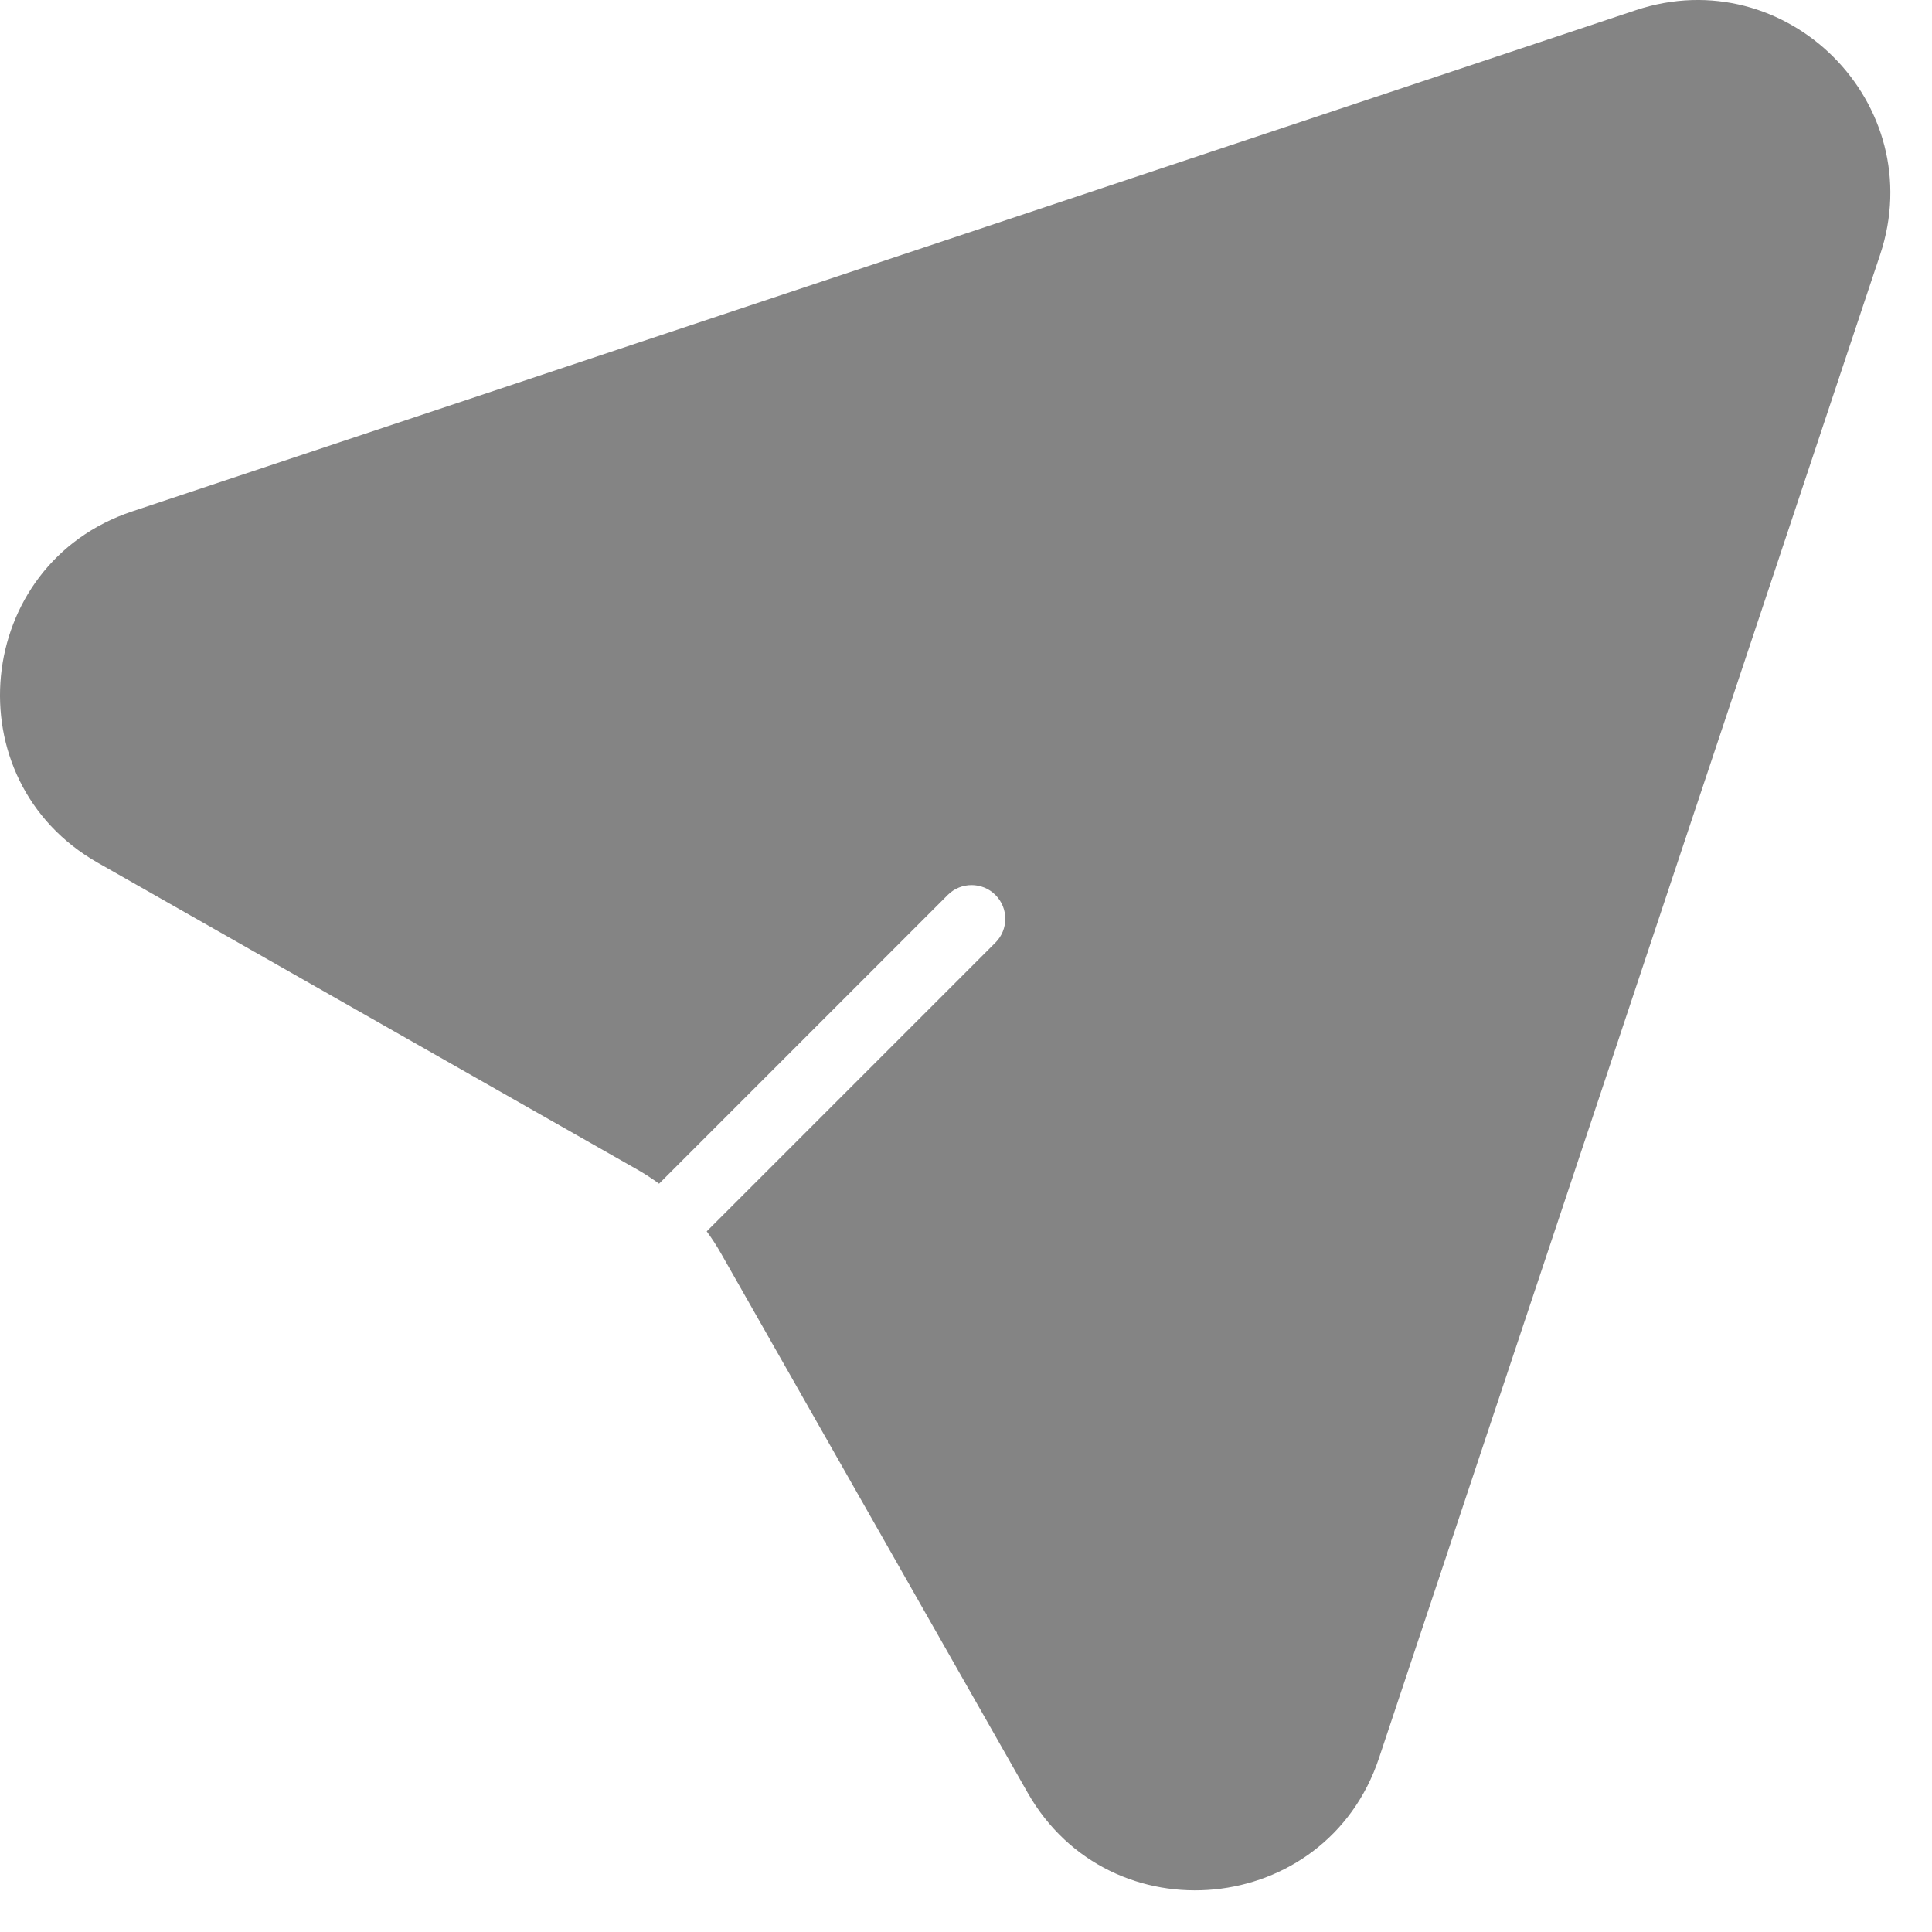
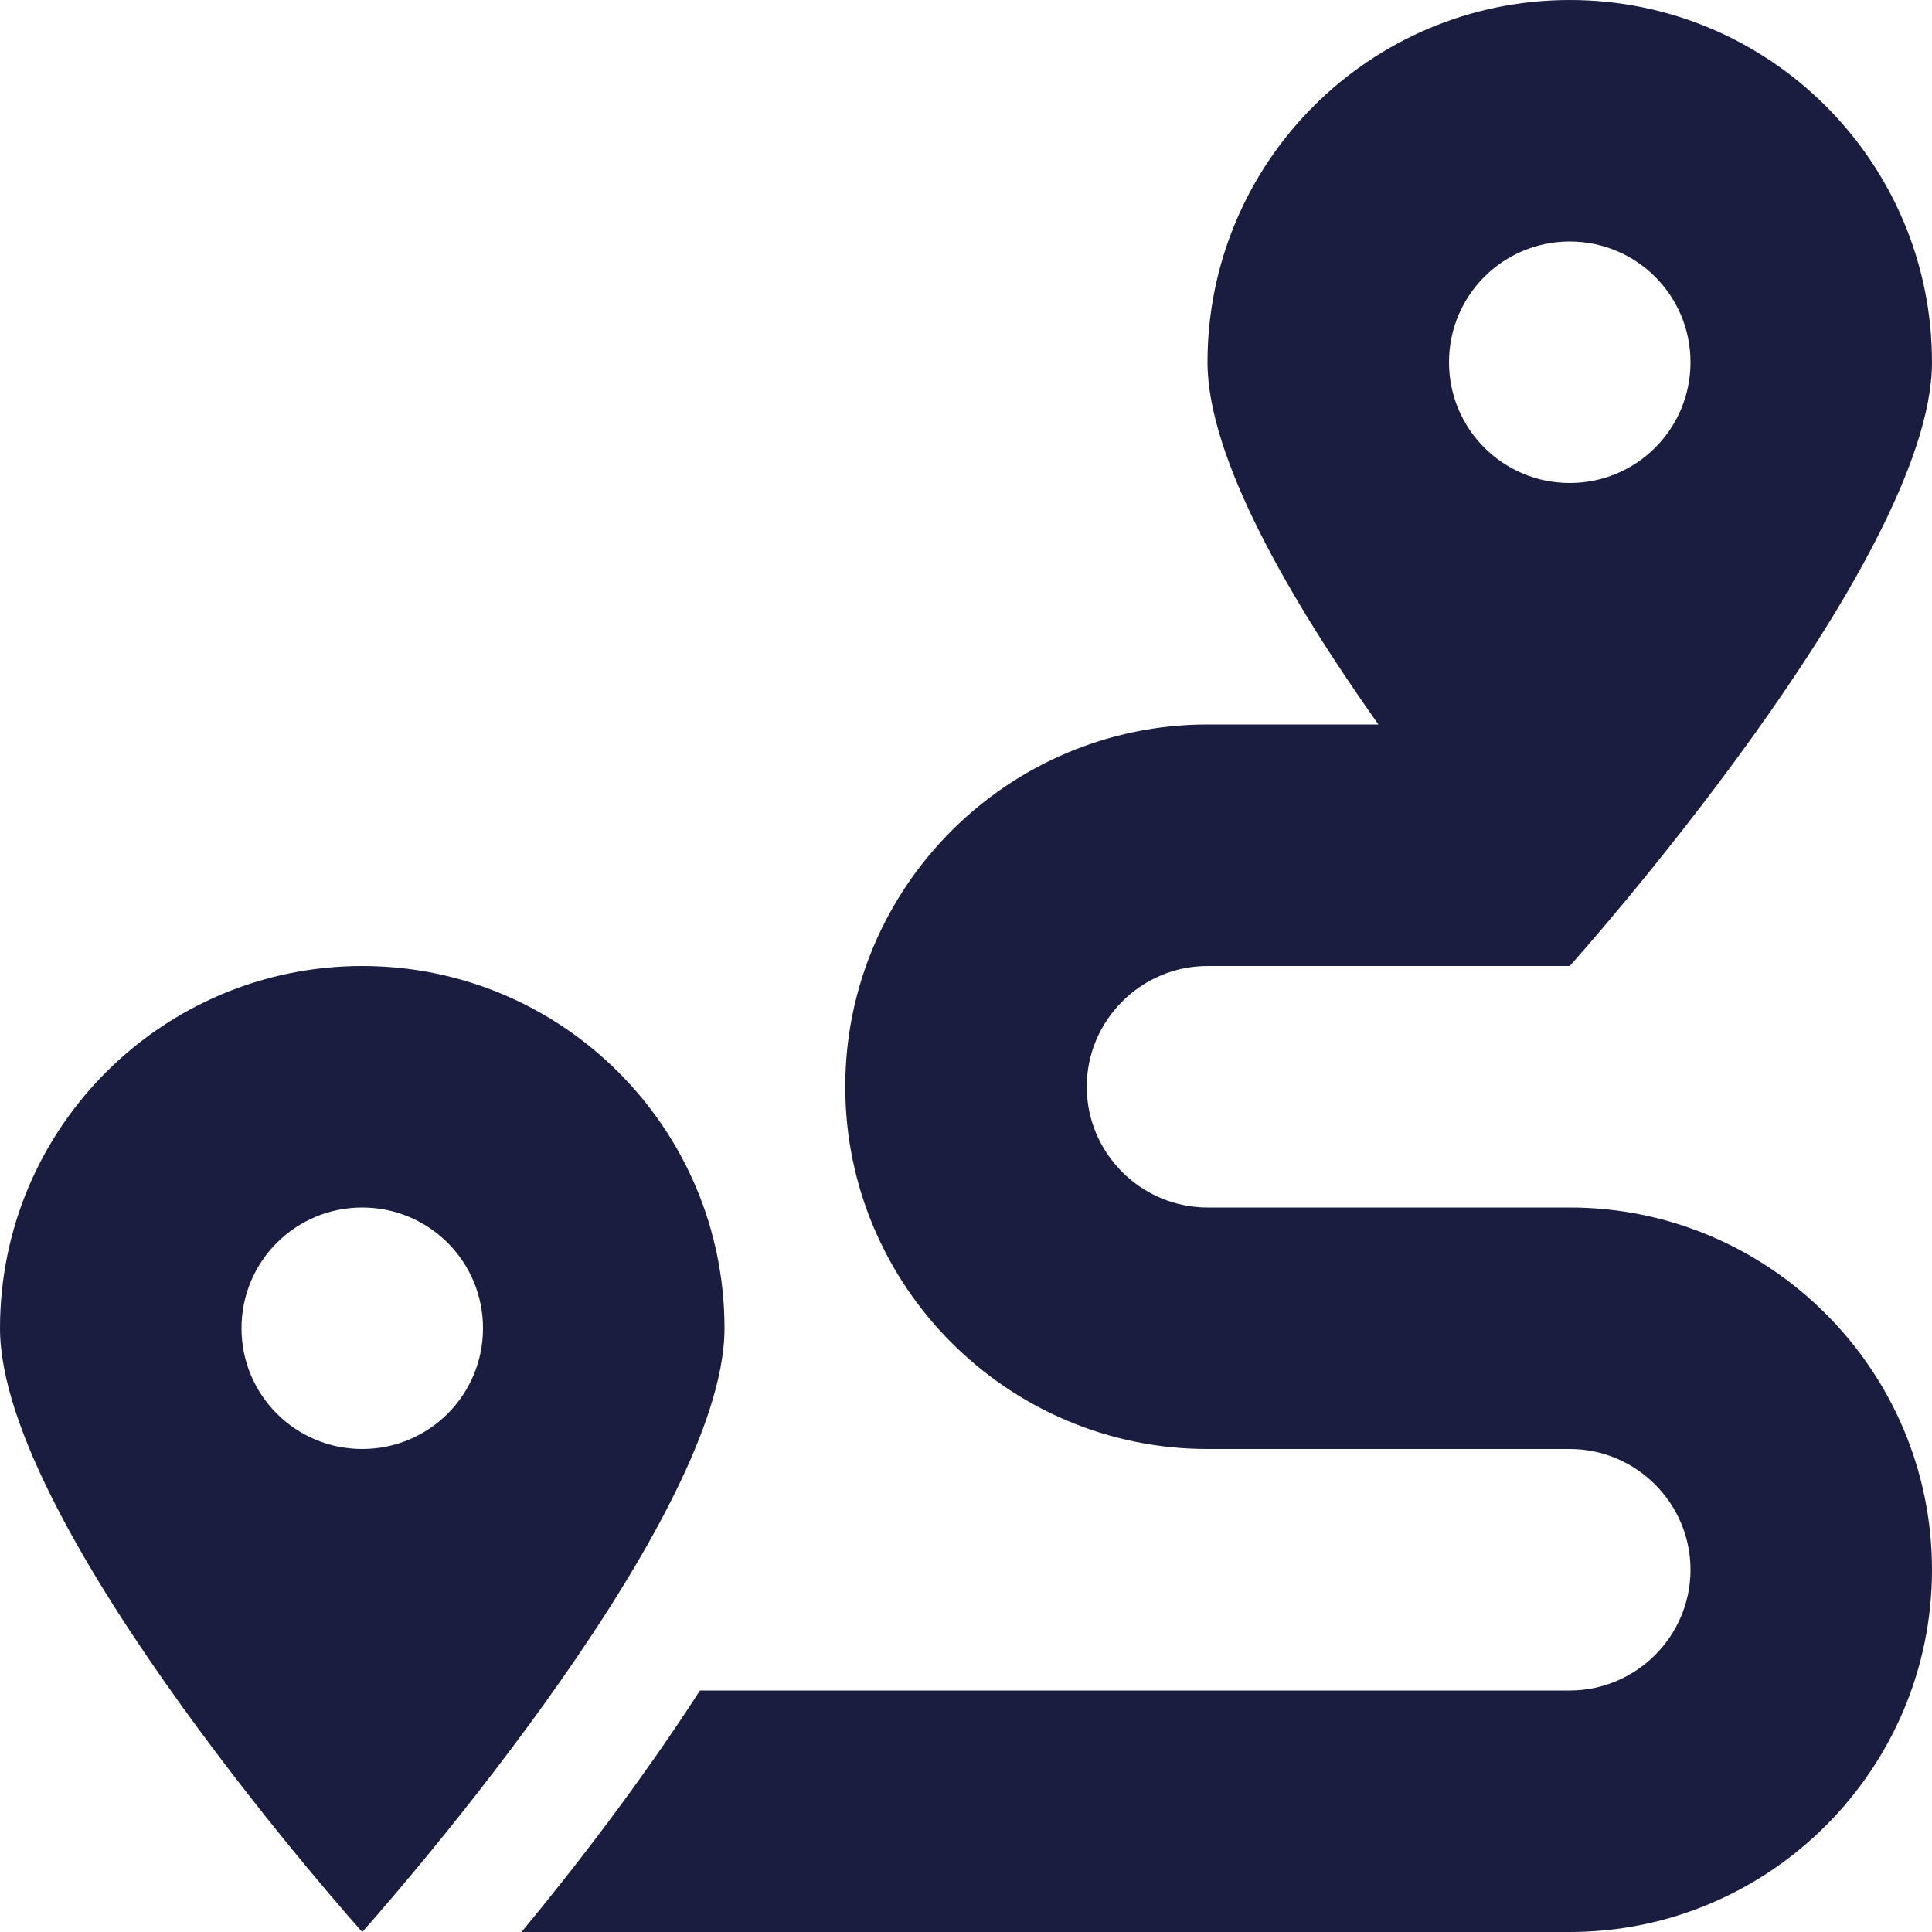
- <svg xmlns="http://www.w3.org/2000/svg" width="43" height="43" viewBox="0 0 43 43" fill="none">
-   <path fill-rule="evenodd" clip-rule="evenodd" d="M36.404 0.228C39.767 -0.893 42.966 2.306 41.845 5.669L30.691 39.132C29.514 42.663 24.711 43.133 22.871 39.898L16.044 27.891C15.948 27.723 15.843 27.561 15.729 27.406L22.155 20.98C22.448 20.687 22.448 20.212 22.155 19.919C21.862 19.626 21.387 19.626 21.094 19.919L14.669 26.345C14.513 26.231 14.351 26.125 14.183 26.03L2.176 19.202C-1.06 17.362 -0.59 12.559 2.942 11.382L36.404 0.228Z" fill="#848484" />
+ <svg xmlns="http://www.w3.org/2000/svg" width="44" height="44" viewBox="0 0 44 44" fill="none">
+   <path d="M35.75 27.5H27.5C25.988 27.5 24.75 26.262 24.75 24.75C24.75 23.238 25.988 22 27.5 22H35.75C35.75 22 44 12.805 44 8.25C44 3.695 40.305 0 35.75 0C31.195 0 27.5 3.695 27.5 8.25C27.5 10.441 29.408 13.698 31.393 16.5H27.5C22.954 16.5 19.25 20.204 19.25 24.75C19.25 29.296 22.954 33 27.5 33H35.75C37.263 33 38.5 34.237 38.5 35.75C38.5 37.263 37.263 38.5 35.75 38.5H15.941C14.566 40.631 13.037 42.599 11.877 44H35.75C40.296 44 44 40.296 44 35.75C44 31.204 40.296 27.5 35.75 27.5ZM35.75 5.5C37.271 5.5 38.5 6.729 38.5 8.25C38.5 9.771 37.271 11 35.75 11C34.229 11 33 9.771 33 8.25C33 6.729 34.229 5.5 35.75 5.5ZM8.25 22C3.695 22 0 25.695 0 30.25C0 34.805 8.25 44 8.25 44C8.25 44 16.5 34.805 16.5 30.25C16.5 25.695 12.805 22 8.25 22ZM8.25 33C6.729 33 5.5 31.771 5.5 30.25C5.5 28.729 6.729 27.5 8.25 27.5C9.771 27.5 11 28.729 11 30.25C11 31.771 9.771 33 8.25 33Z" fill="#1A1D40" />
</svg>
